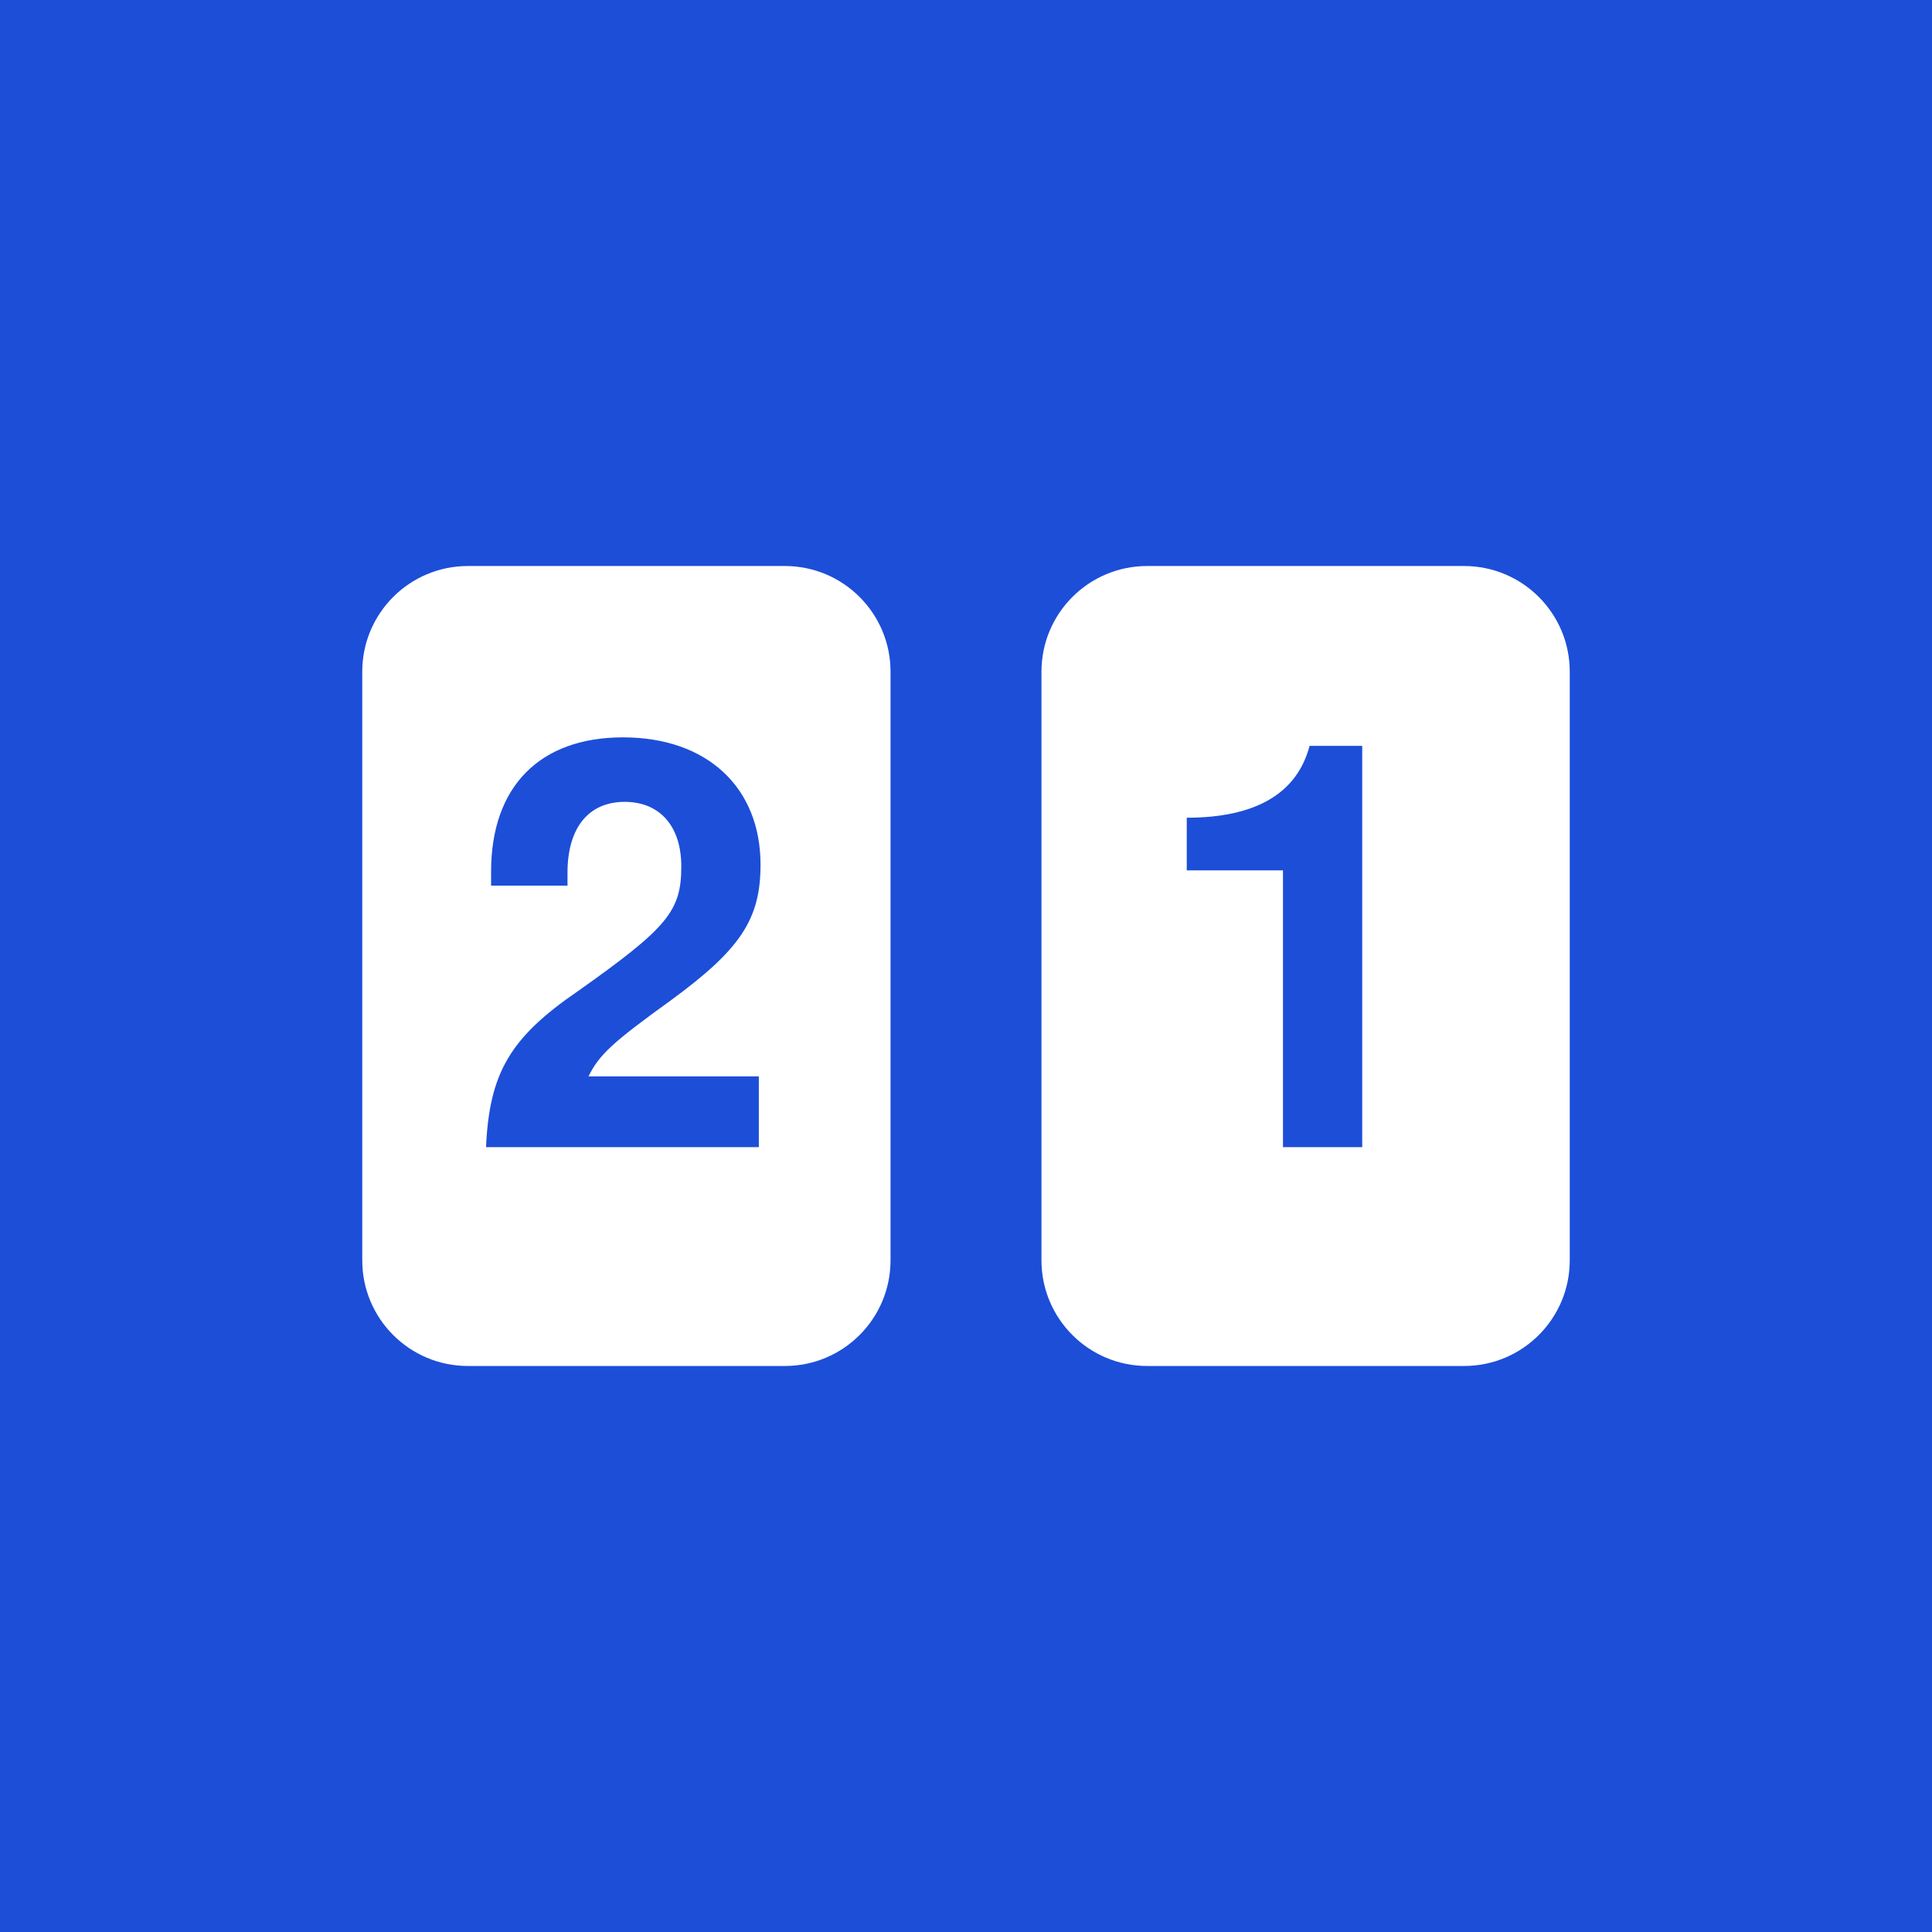
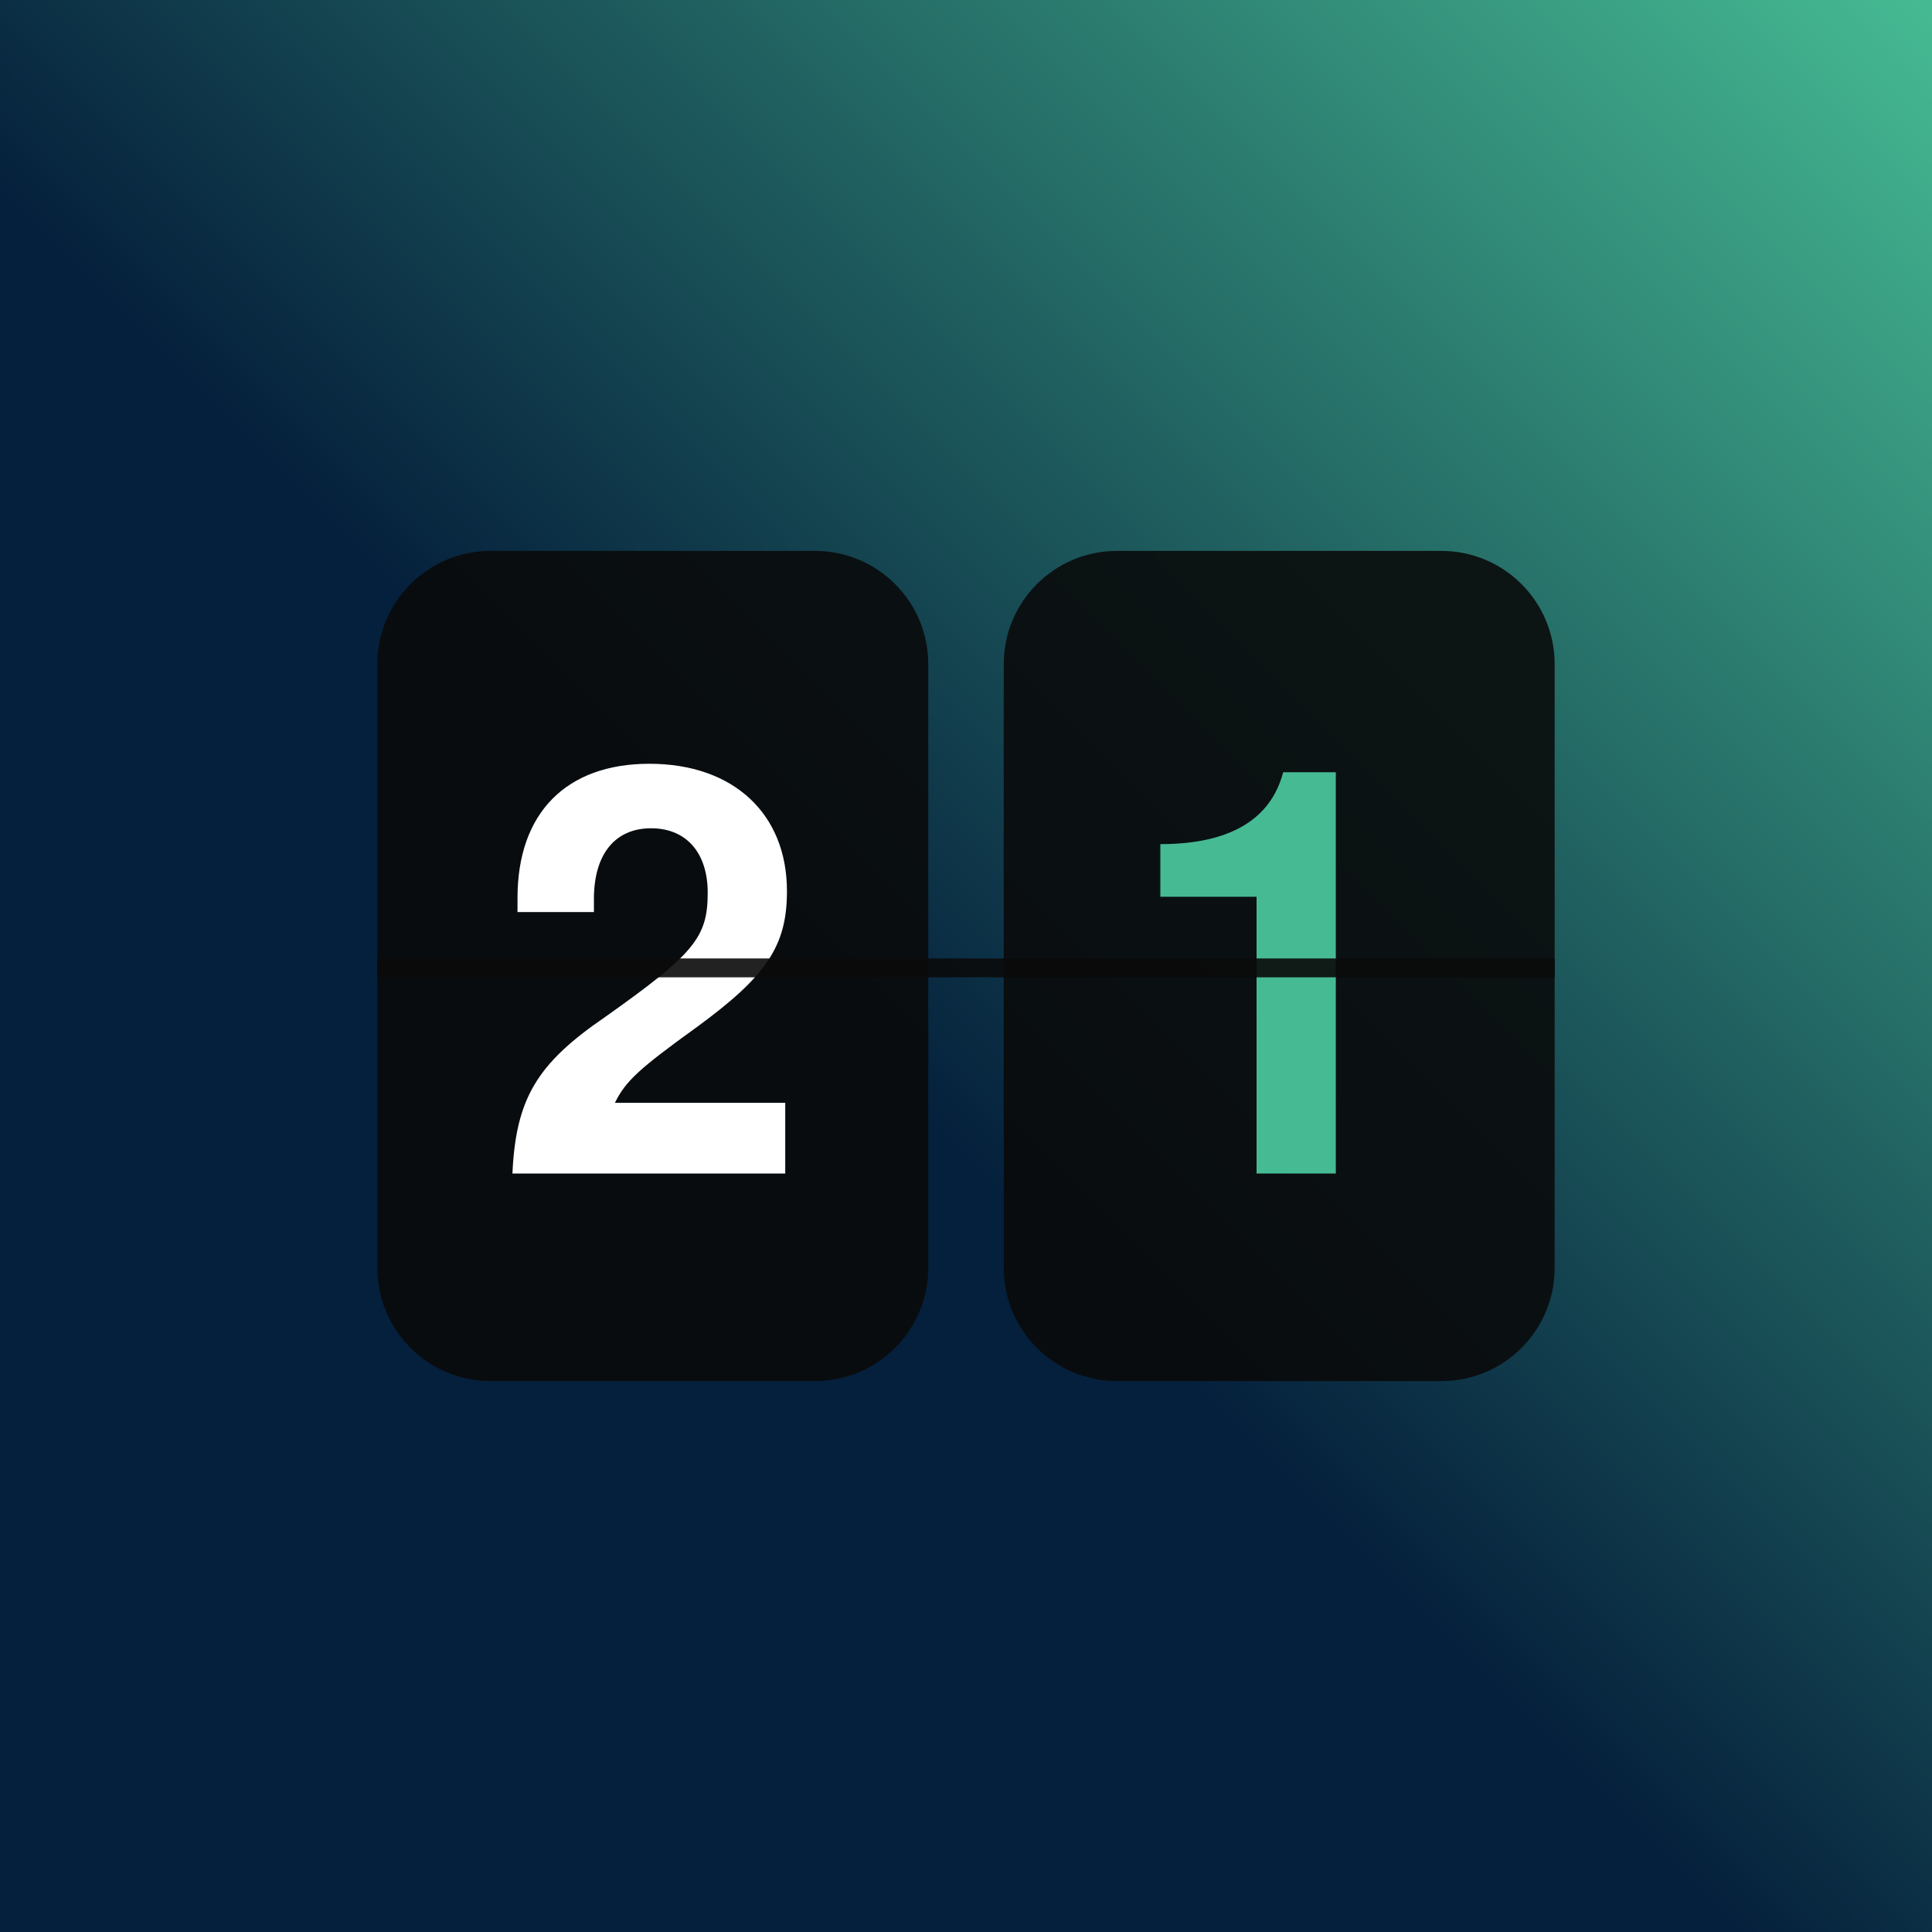
<svg xmlns="http://www.w3.org/2000/svg" viewBox="0 0 512 512">
-   <rect width="512" height="512" fill="#1d4ed8" />
-   <rect x="96" y="150" width="140" height="212" rx="28" fill="#ffffff" />
-   <rect x="276" y="150" width="140" height="212" rx="28" fill="#ffffff" />
-   <text x="166" y="304" font-family="Helvetica, Arial, sans-serif" font-size="150" font-weight="700" fill="#1d4ed8" text-anchor="middle">2</text>
-   <text x="346" y="304" font-family="Helvetica, Arial, sans-serif" font-size="150" font-weight="700" fill="#1d4ed8" text-anchor="middle">1</text>
+   <defs>
+     <linearGradient id="fade" x1="0" y1="1" x2="1" y2="0">
+       <stop offset="0" stop-color="#05203c" />
+       <stop offset="0.45" stop-color="#05203c" />
+       <stop offset="1" stop-color="#46bb93" />
+     </linearGradient>
+   </defs>
+   <rect width="512" height="512" fill="#0a0a0a" />
+   <rect width="512" height="512" fill="url(#fade)" />
+   <rect x="100" y="146" width="146" height="220" rx="30" fill="#0a0a0a" fill-opacity="0.88" />
+   <rect x="266" y="146" width="146" height="220" rx="30" fill="#0a0a0a" fill-opacity="0.88" />
+   <text x="173" y="311" font-family="Poppins, Helvetica, Arial, sans-serif" font-size="150" font-weight="700" fill="#ffffff" text-anchor="middle">2</text>
+   <text x="339" y="311" font-family="Poppins, Helvetica, Arial, sans-serif" font-size="150" font-weight="700" fill="#46bb93" text-anchor="middle">1</text>
+   <rect x="100" y="254" width="312" height="5" fill="#0a0a0a" fill-opacity="0.9" />
</svg>
